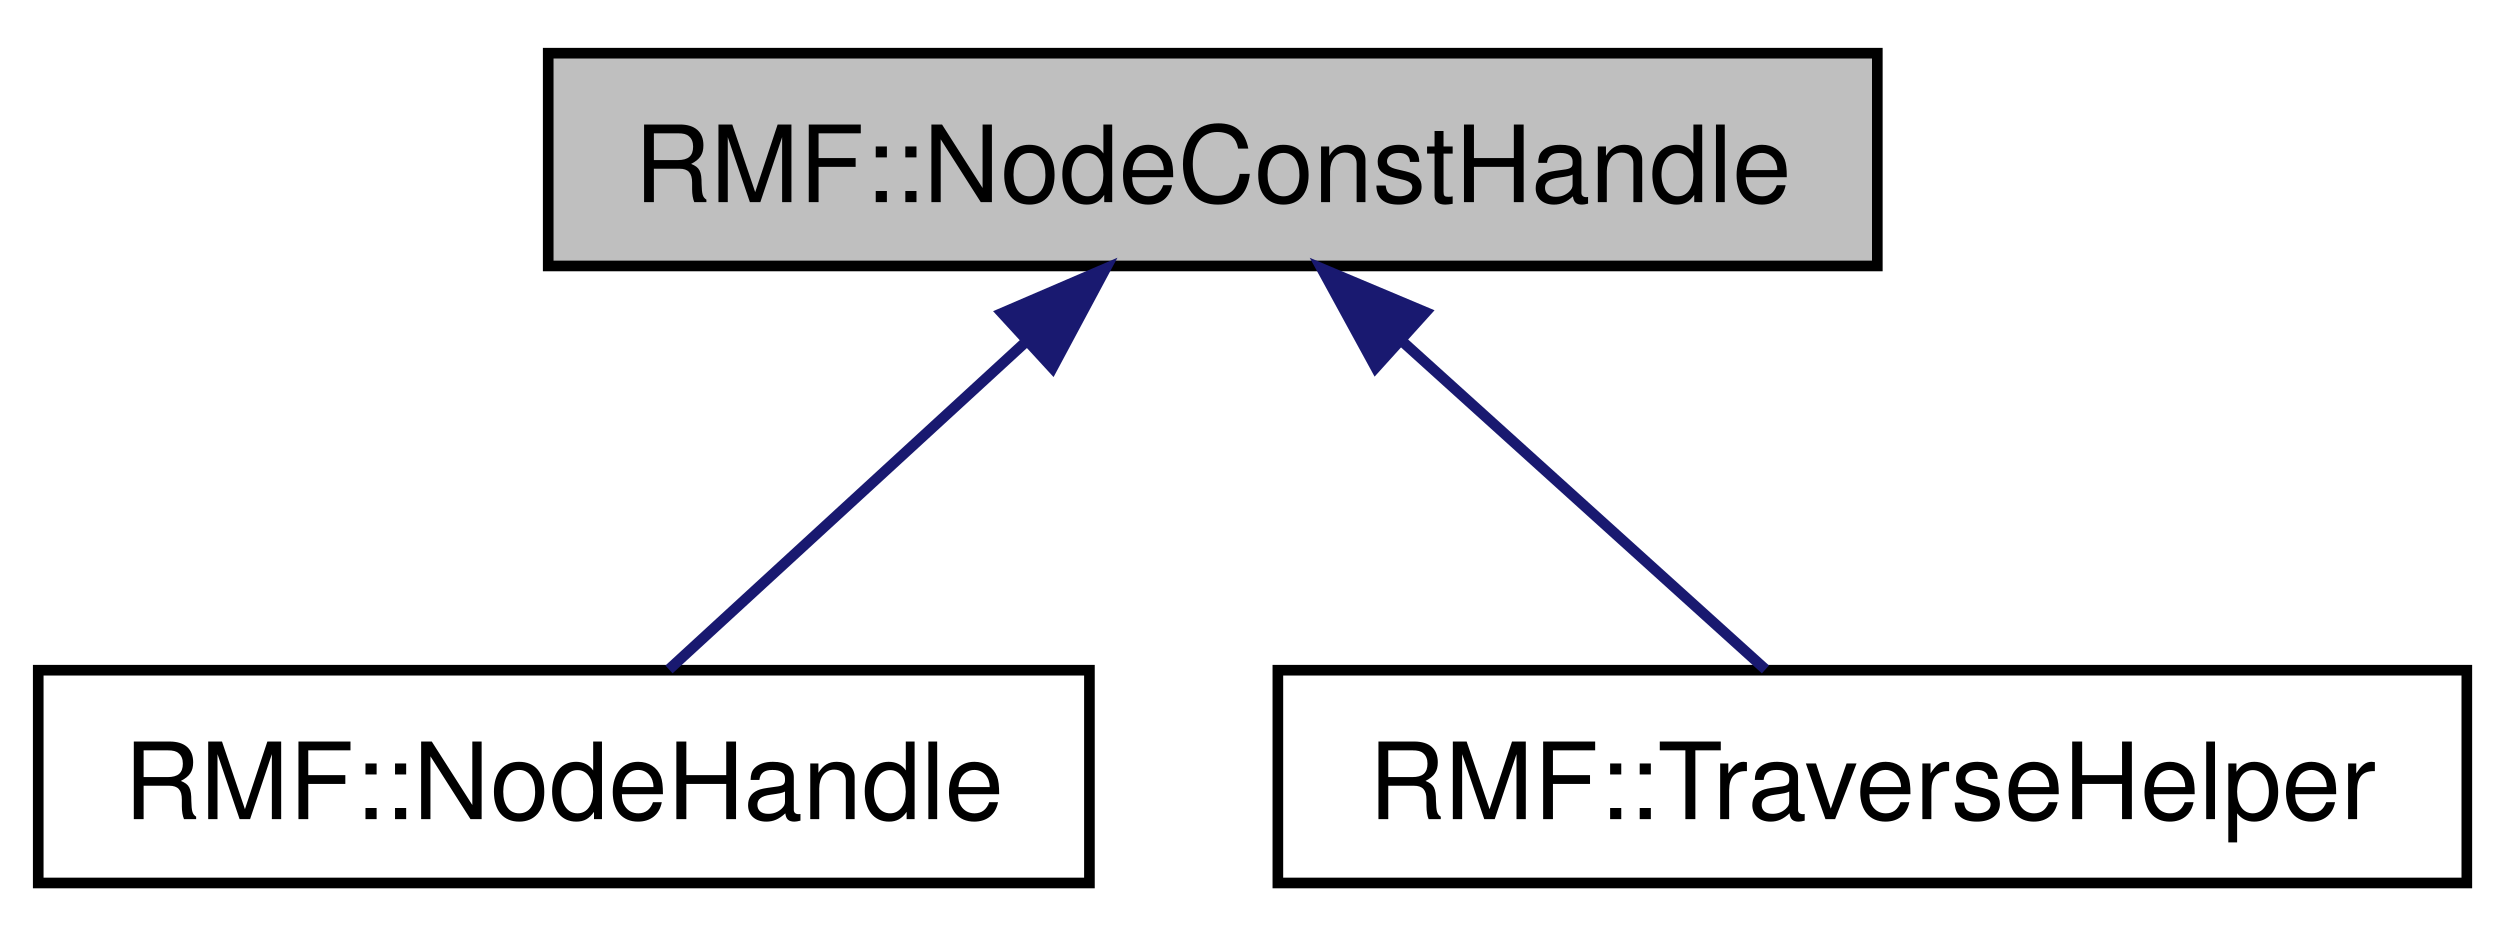
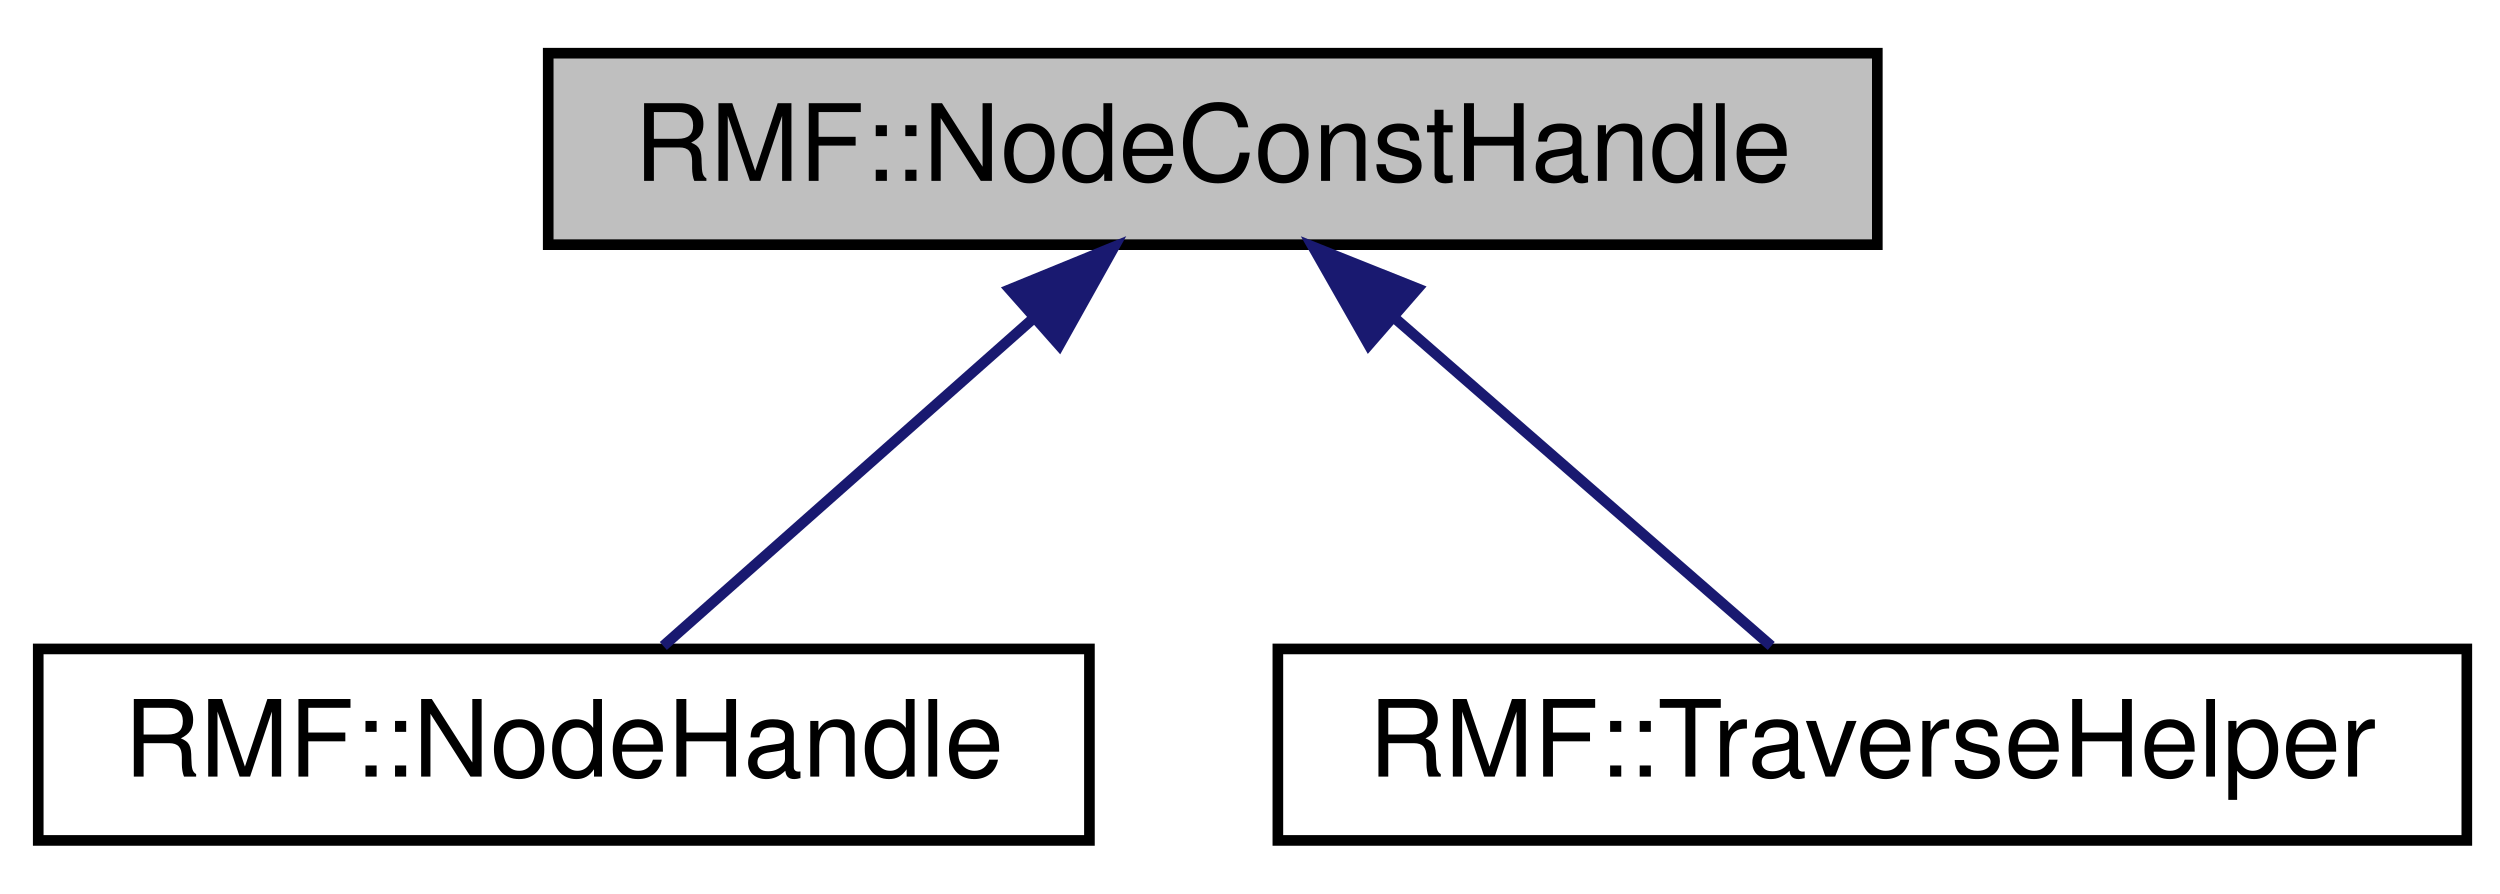
- <svg xmlns="http://www.w3.org/2000/svg" xmlns:xlink="http://www.w3.org/1999/xlink" width="235pt" height="88pt" viewBox="0.00 0.00 235.00 88.00">
-   <g id="graph0" class="graph" transform="scale(1 1) rotate(0) translate(4 84)">
+ <svg xmlns="http://www.w3.org/2000/svg" xmlns:xlink="http://www.w3.org/1999/xlink" width="235pt" height="84pt" viewBox="0.00 0.00 235.00 84.00">
+   <g id="graph0" class="graph" transform="scale(1 1) rotate(0) translate(4 80)">
    <g id="node1" class="node">
-       <polygon fill="#bfbfbf" stroke="black" points="47.532,-59 47.532,-79 172.468,-79 172.468,-59 47.532,-59" />
-       <text text-anchor="middle" x="110" y="-65" font-family="Helvetica,sans-Serif" font-size="10.00">RMF::NodeConstHandle</text>
+       <polygon fill="#bfbfbf" stroke="black" points="47.532,-57 47.532,-75 172.468,-75 172.468,-57 47.532,-57" />
+       <text text-anchor="middle" x="110" y="-63" font-family="Helvetica,sans-Serif" font-size="10.00">RMF::NodeConstHandle</text>
    </g>
    <g id="node2" class="node">
      <g id="a_node2">
        <a xlink:href="classRMF_1_1NodeHandle.html" target="_top" xlink:title="A handle for a particular node in the hierarchy. ">
-           <polygon fill="none" stroke="black" points="-0.406,-1 -0.406,-21 98.406,-21 98.406,-1 -0.406,-1" />
+           <polygon fill="none" stroke="black" points="-0.406,-1 -0.406,-19 98.406,-19 98.406,-1 -0.406,-1" />
          <text text-anchor="middle" x="49" y="-7" font-family="Helvetica,sans-Serif" font-size="10.00">RMF::NodeHandle</text>
        </a>
      </g>
    </g>
    <g id="edge1" class="edge">
-       <path fill="none" stroke="midnightblue" d="M92.249,-51.704C81.383,-41.729 67.884,-29.336 58.886,-21.075" />
-       <polygon fill="midnightblue" stroke="midnightblue" points="90.194,-54.568 99.927,-58.753 94.927,-49.412 90.194,-54.568" />
+       <path fill="none" stroke="midnightblue" d="M93.226,-50.151C81.989,-40.203 67.61,-27.474 58.352,-19.279" />
+       <polygon fill="midnightblue" stroke="midnightblue" points="90.928,-52.791 100.735,-56.799 95.568,-47.55 90.928,-52.791" />
    </g>
    <g id="node3" class="node">
      <g id="a_node3">
        <a xlink:href="classRMF_1_1TraverseHelper.html" target="_top" xlink:title="This class tracks common data that one needs to keep as one traverses the hierarchy. ">
-           <polygon fill="none" stroke="black" points="116.119,-1 116.119,-21 227.881,-21 227.881,-1 116.119,-1" />
+           <polygon fill="none" stroke="black" points="116.119,-1 116.119,-19 227.881,-19 227.881,-1 116.119,-1" />
          <text text-anchor="middle" x="172" y="-7" font-family="Helvetica,sans-Serif" font-size="10.00">RMF::TraverseHelper</text>
        </a>
      </g>
    </g>
    <g id="edge2" class="edge">
-       <path fill="none" stroke="midnightblue" d="M127.718,-51.997C138.817,-41.972 152.717,-29.417 161.952,-21.075" />
-       <polygon fill="midnightblue" stroke="midnightblue" points="125.313,-49.453 120.238,-58.753 130.005,-54.647 125.313,-49.453" />
+       <path fill="none" stroke="midnightblue" d="M127.049,-50.151C138.471,-40.203 153.085,-27.474 162.495,-19.279" />
+       <polygon fill="midnightblue" stroke="midnightblue" points="124.659,-47.591 119.416,-56.799 129.256,-52.87 124.659,-47.591" />
    </g>
  </g>
</svg>
